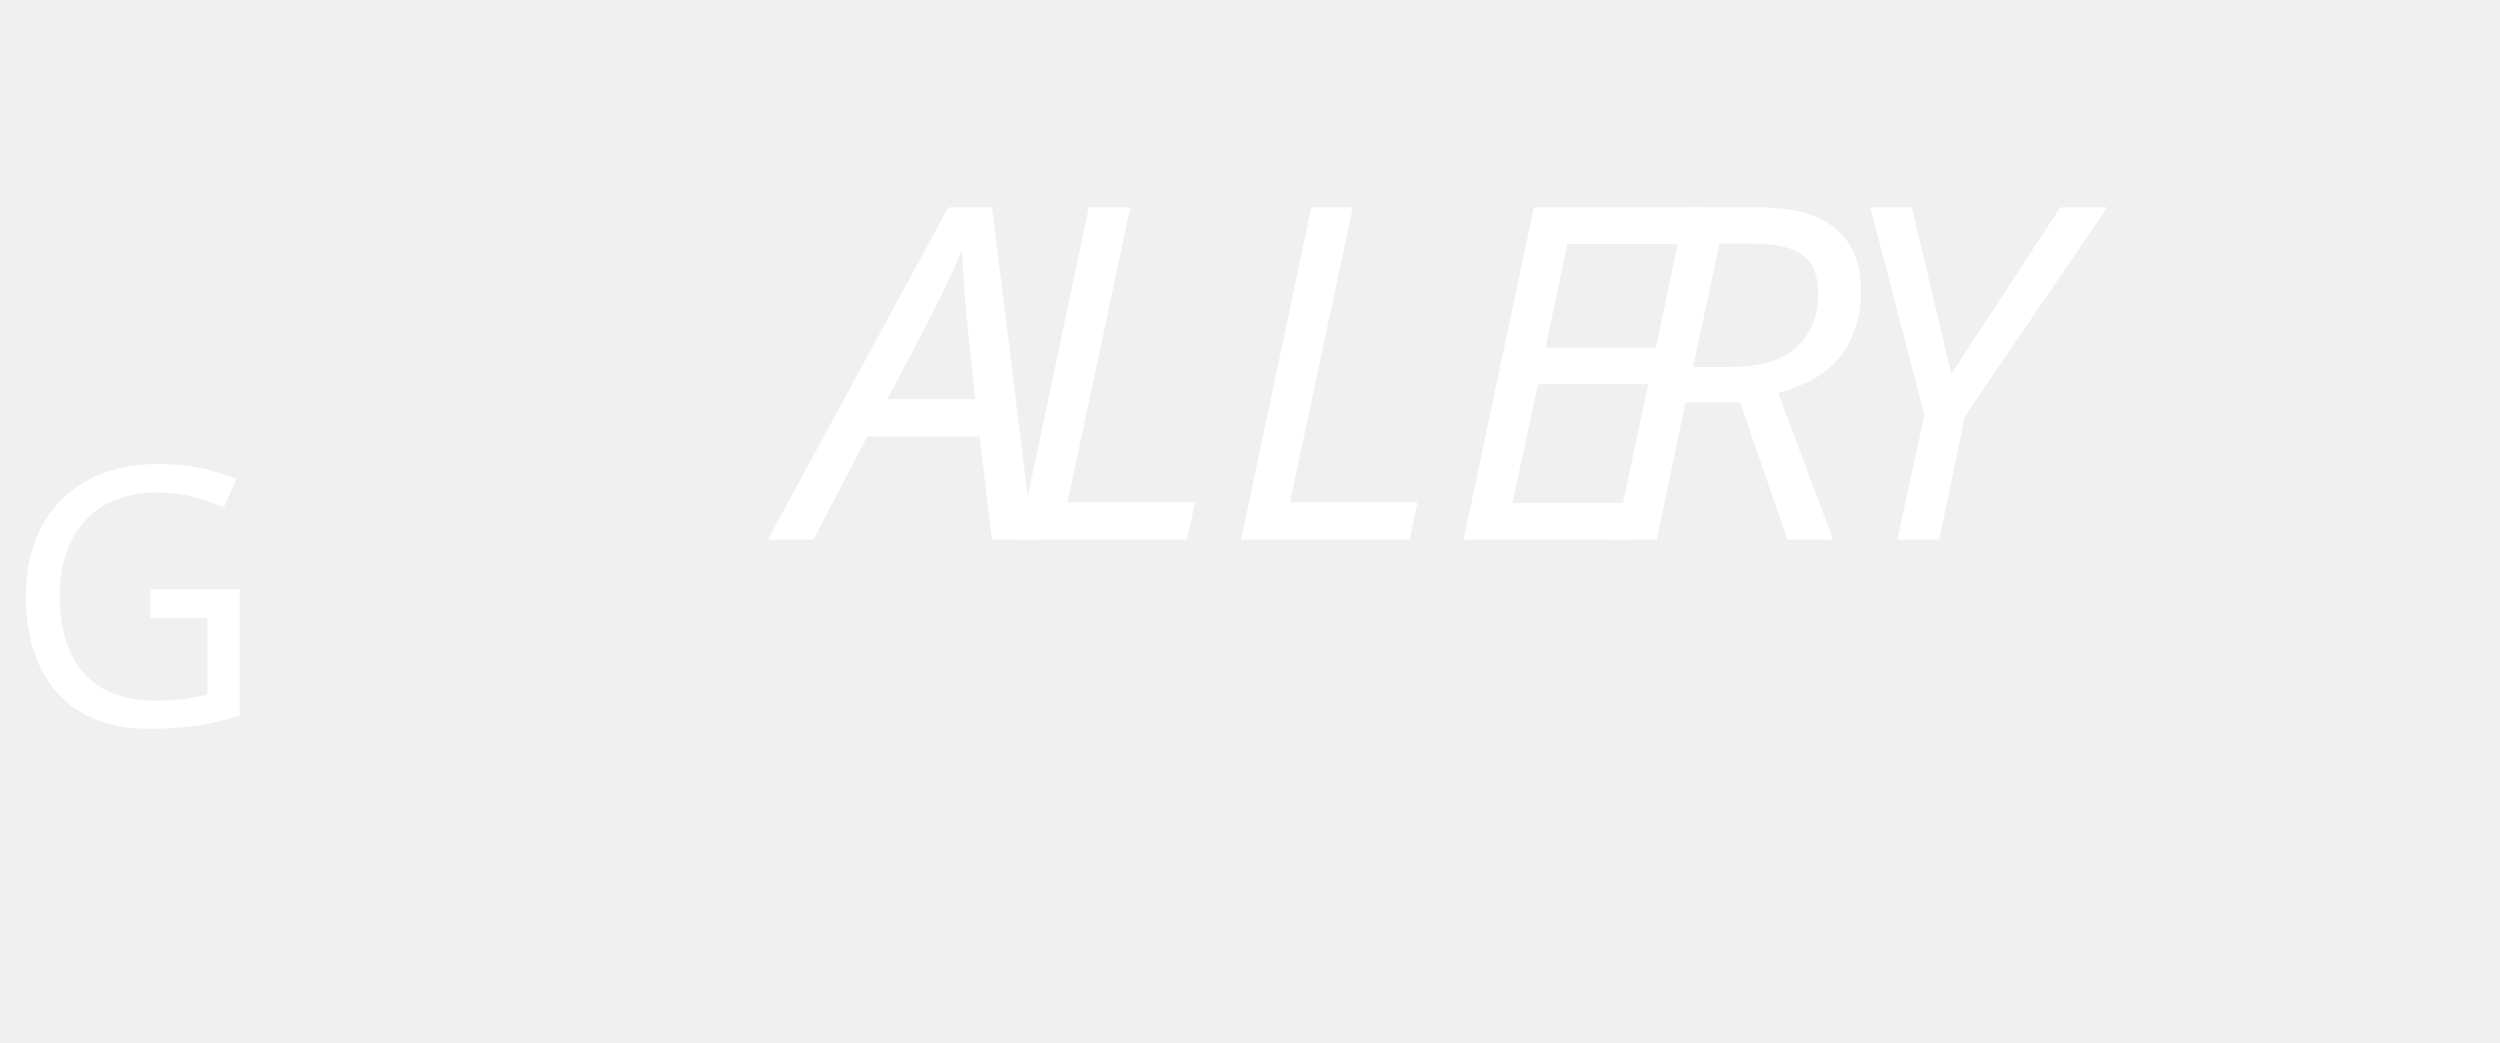
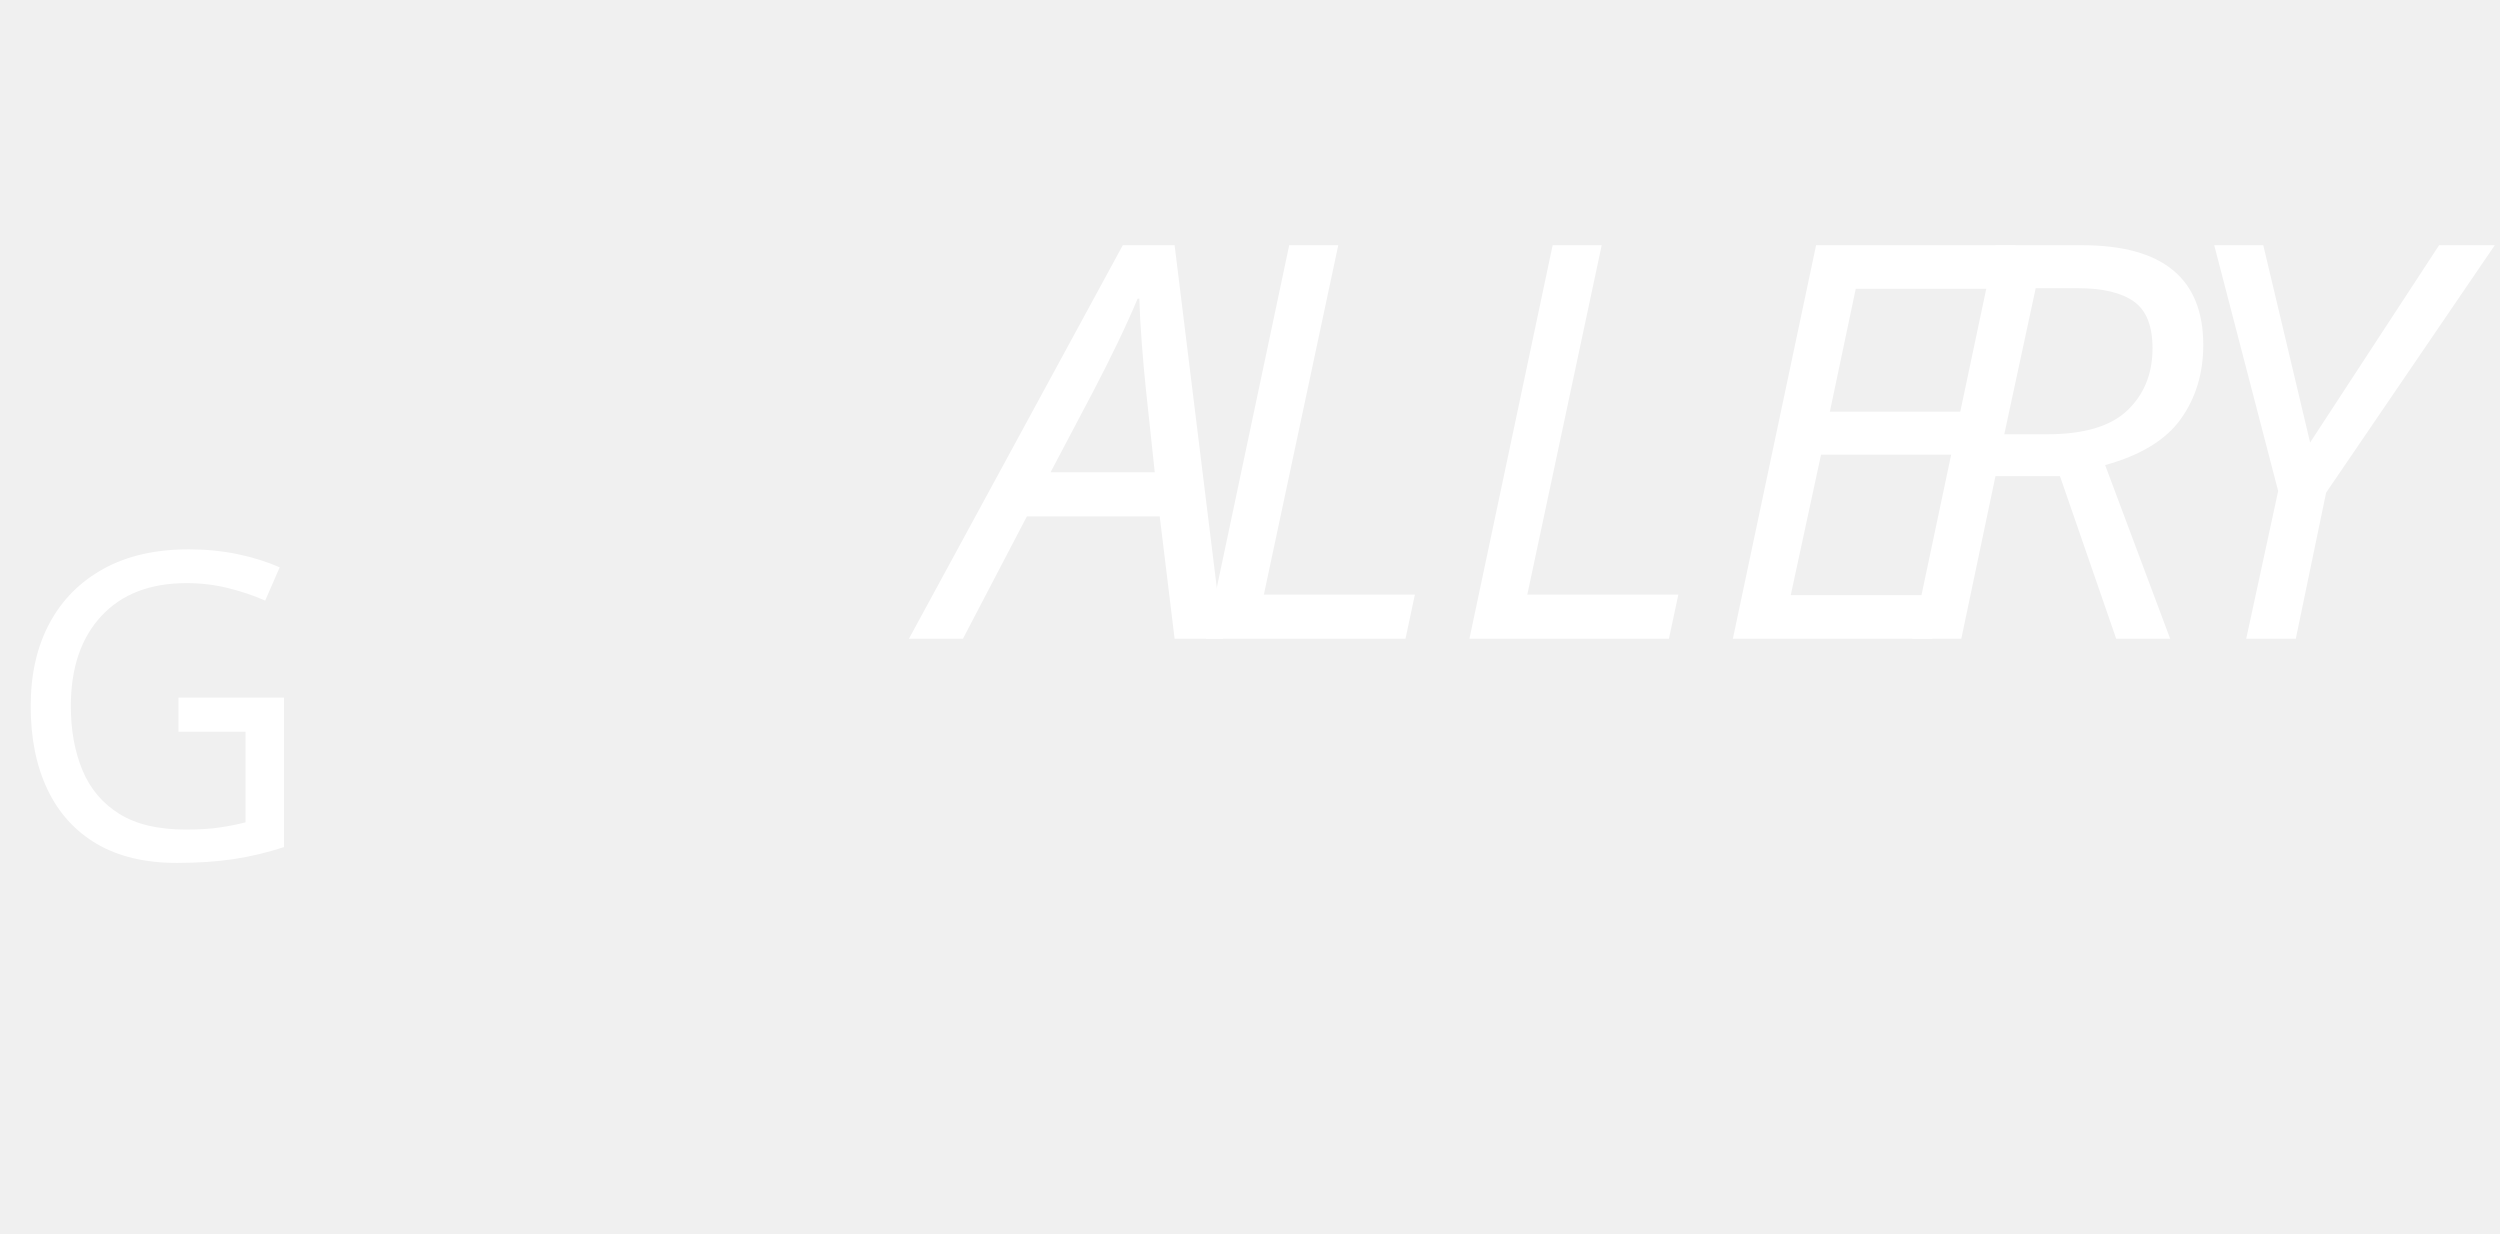
- <svg xmlns="http://www.w3.org/2000/svg" id="Gallery" viewBox="0 0 959.62 400">
+ <svg xmlns="http://www.w3.org/2000/svg" id="Gallery" version="1.1" viewBox="0 0 810.6 400">
  <defs>
    <style>
-       .cls-1 {
-         letter-spacing: -.02em;
+       .st0 {
+         font-family: PFPixelscriptPro, 'PF Pixelscript Pro';
+         font-size: 138.5px;
      }

-       .cls-2 {
-         font-family: InstrumentSerif-Italic, 'Instrument Serif';
-         font-size: 178.66px;
-         font-style: italic;
+       .st0, .st1, .st2 {
+         isolation: isolate;
      }

-       .cls-2, .cls-3 {
+       .st0, .st2 {
        fill: #fff;
      }

-       .cls-3 {
-         font-family: PFPixelscriptPro, 'PF Pixelscript Pro';
-         font-size: 138.48px;
-       }
- 
-       .cls-4 {
-         letter-spacing: -.03em;
-       }
- 
-       .cls-5 {
-         letter-spacing: 0em;
+       .st2 {
+         font-family: InstrumentSerif-Italic, 'Instrument Serif';
+         font-size: 178.7px;
+         font-style: italic;
      }
    </style>
  </defs>
-   <text class="cls-3" transform="translate(1.47 278.36)">
-     <tspan x="0" y="0">G</tspan>
-   </text>
-   <text class="cls-2" transform="translate(304.88 207.15)">
-     <tspan class="cls-1" x="0" y="0">A</tspan>
-     <tspan class="cls-5" x="78.79" y="0">LLE</tspan>
-     <tspan class="cls-4" x="307.82" y="0">R</tspan>
-     <tspan x="396.62" y="0">Y</tspan>
-   </text>
+   <g class="st1">
+     <text class="st0" transform="translate(1.5 278.4)">
+       <tspan x="0" y="0">G</tspan>
+     </text>
+   </g>
+   <g class="st1">
+     <text class="st2" transform="translate(304.9 207.1)">
+       <tspan x="0" y="0">A</tspan>
+     </text>
+     <text class="st2" transform="translate(383.7 207.1)">
+       <tspan x="0" y="0">LLE</tspan>
+     </text>
+     <text class="st2" transform="translate(612.7 207.1)">
+       <tspan x="0" y="0">R</tspan>
+     </text>
+     <text class="st2" transform="translate(701.5 207.1)">
+       <tspan x="0" y="0">Y</tspan>
+     </text>
+   </g>
</svg>
